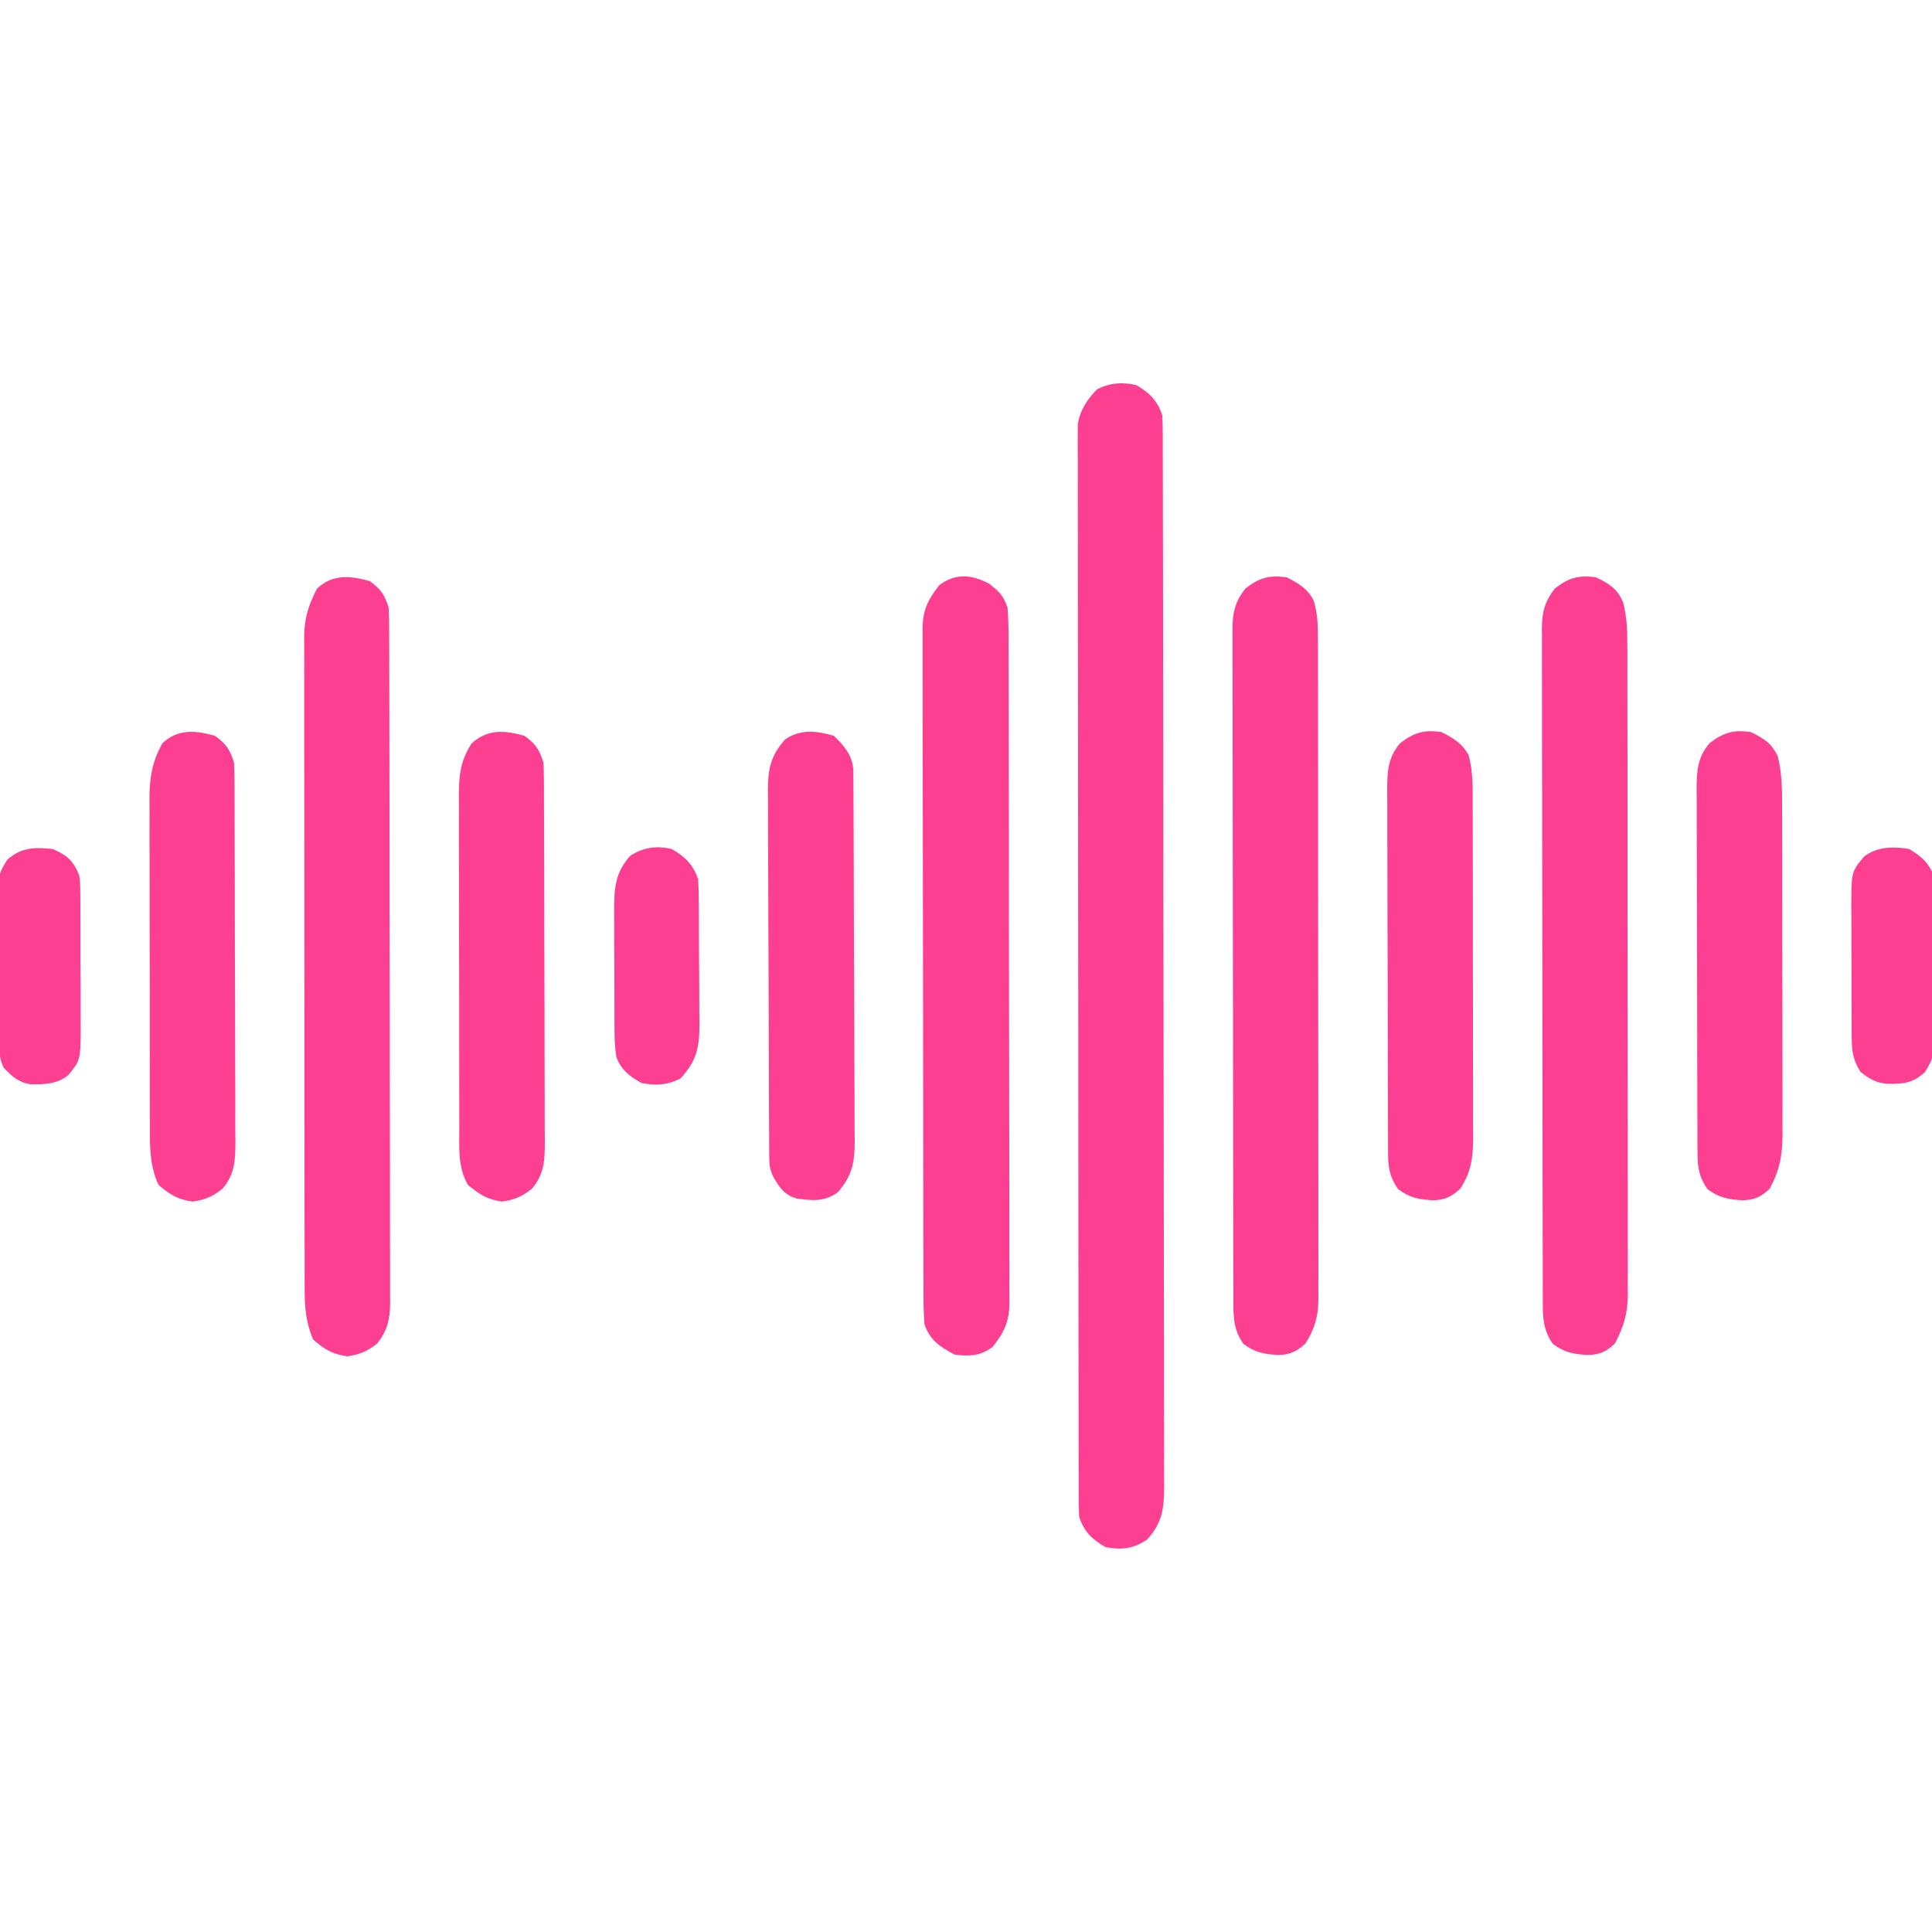
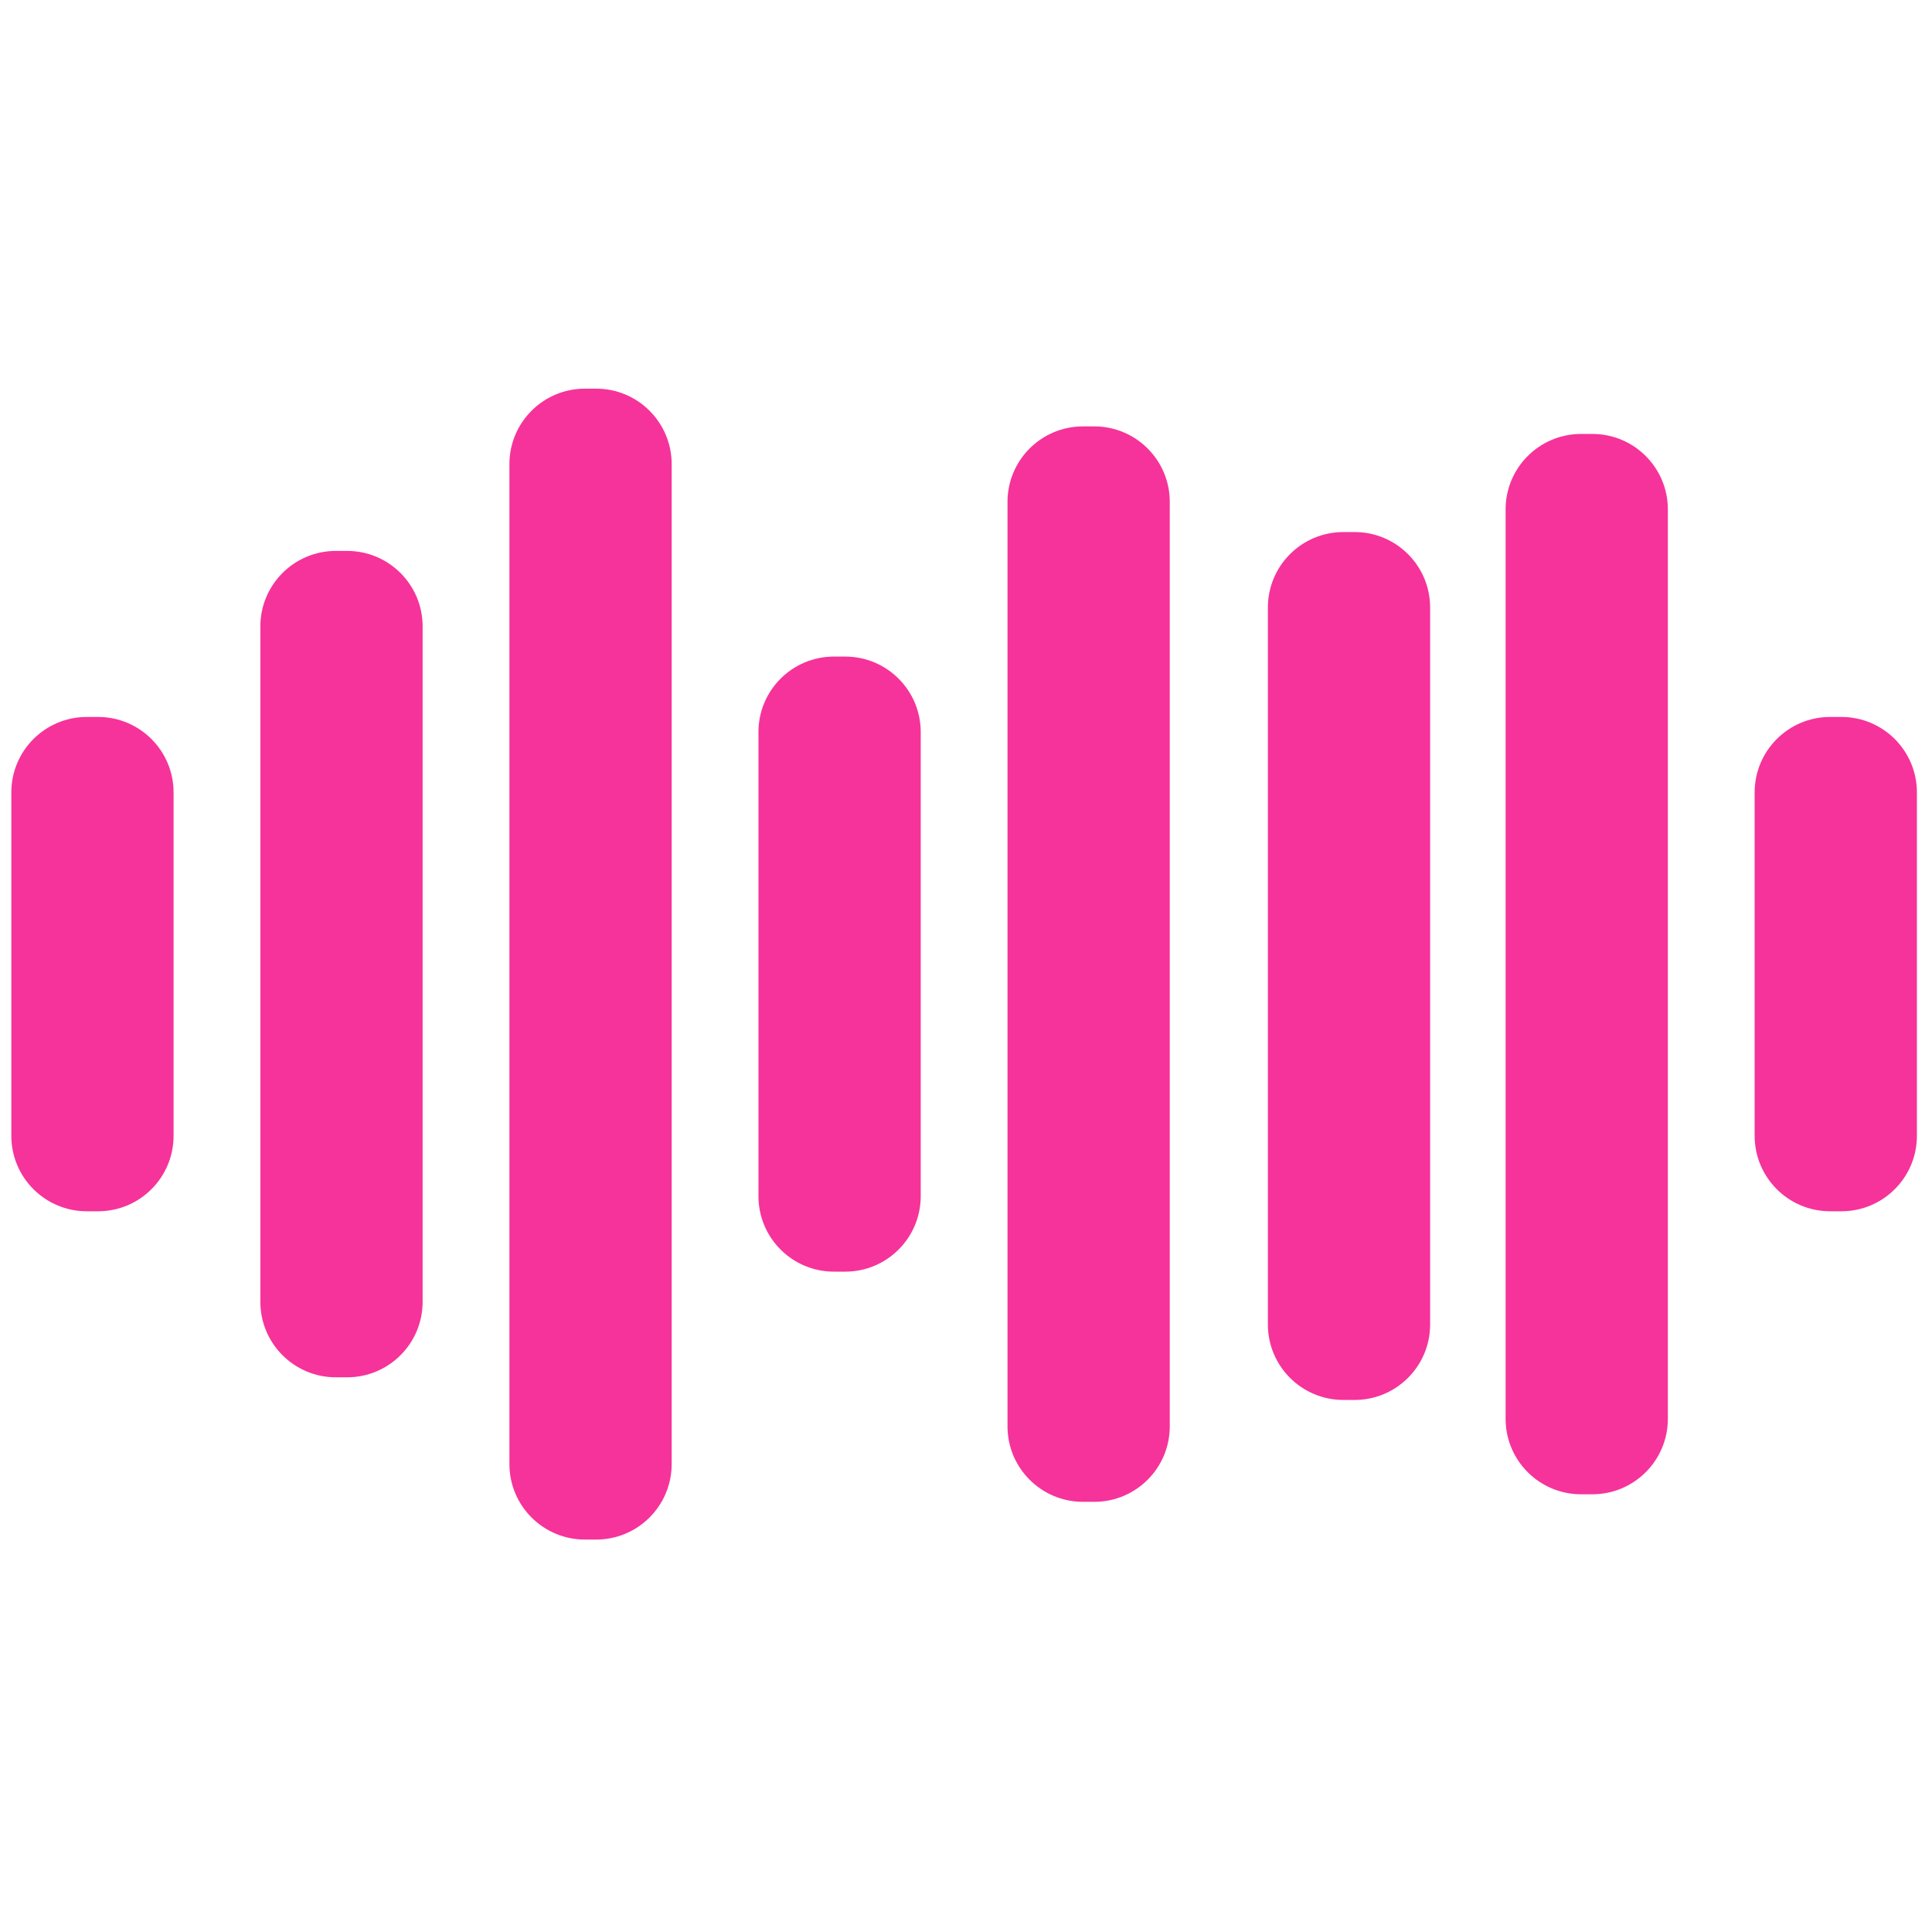
- <svg xmlns="http://www.w3.org/2000/svg" width="512" height="512" version="1.1">
+ <svg xmlns="http://www.w3.org/2000/svg" width="512" height="512" fill="#f6339a" version="1.1">
  <g>
-     <path id="svg_1" fill="#fd3f92" d="m301,102c3.522,1.977 5.7,4.099 7,8c0.094,1.635 0.131,3.275 0.134,4.913c0.004,1.019 0.009,2.039 0.014,3.089c-0,1.123 -0,2.247 -0.001,3.404c0.004,1.191 0.007,2.381 0.011,3.608c0.009,3.311 0.014,6.622 0.016,9.933c0.004,3.569 0.013,7.137 0.022,10.706c0.02,8.62 0.03,17.241 0.039,25.861c0.004,4.058 0.01,8.116 0.015,12.175c0.017,13.488 0.032,26.976 0.039,40.464c0.002,3.5 0.004,7.001 0.006,10.501c0,0.87 0.001,1.74 0.001,2.636c0.008,14.099 0.034,28.198 0.066,42.298c0.033,14.471 0.051,28.942 0.054,43.413c0.002,8.127 0.011,16.253 0.036,24.38c0.022,6.92 0.03,13.839 0.02,20.759c-0.005,3.531 -0.003,7.062 0.017,10.592c0.021,3.827 0.011,7.654 -0.003,11.482c0.011,1.117 0.022,2.233 0.033,3.384c-0.051,6.104 -0.363,9.8 -4.521,14.403c-3.692,2.462 -6.715,2.808 -11,2c-3.525,-1.967 -5.701,-4.104 -7,-8c-0.093,-1.636 -0.129,-3.276 -0.131,-4.915c-0.004,-1.02 -0.008,-2.04 -0.012,-3.091c0.001,-1.124 0.002,-2.248 0.003,-3.406c-0.003,-1.191 -0.006,-2.383 -0.009,-3.61c-0.007,-3.313 -0.01,-6.626 -0.011,-9.938c-0.002,-3.571 -0.009,-7.141 -0.016,-10.712c-0.014,-7.81 -0.02,-15.62 -0.024,-23.429c-0.003,-4.875 -0.007,-9.75 -0.011,-14.624c-0.012,-13.492 -0.022,-26.984 -0.026,-40.476c-0,-0.864 -0,-1.727 -0.001,-2.617c-0,-1.299 -0,-1.299 -0.001,-2.624c-0,-1.754 -0.001,-3.509 -0.001,-5.263c-0,-0.87 -0,-1.74 -0.001,-2.637c-0.004,-14.106 -0.021,-28.213 -0.045,-42.319c-0.024,-14.477 -0.036,-28.953 -0.037,-43.43c-0.001,-8.131 -0.007,-16.261 -0.025,-24.392c-0.015,-6.922 -0.021,-13.844 -0.012,-20.767c0.004,-3.533 0.003,-7.065 -0.011,-10.598c-0.015,-3.828 -0.007,-7.655 0.004,-11.483c-0.008,-1.12 -0.016,-2.239 -0.024,-3.393c0.007,-1.025 0.013,-2.051 0.02,-3.107c-0.001,-0.883 -0.001,-1.767 -0.002,-2.677c0.577,-3.846 2.446,-6.493 5.061,-9.302c3.424,-1.758 6.605,-1.963 10.312,-1.188z" />
-     <path id="svg_2" fill="#fd3f92" d="m341,153c3.244,1.684 5.413,2.901 7.156,6.163c1.055,3.543 1.125,6.874 1.105,10.535c0.004,0.768 0.008,1.536 0.012,2.327c0.01,2.569 0.006,5.137 0.002,7.706c0.004,1.843 0.01,3.686 0.015,5.53c0.013,5.004 0.014,10.008 0.011,15.012c-0.001,4.178 0.004,8.355 0.009,12.533c0.011,9.855 0.012,19.71 0.005,29.565c-0.006,10.167 0.006,20.335 0.028,30.502c0.018,8.73 0.024,17.459 0.02,26.189c-0.002,5.214 0.001,10.427 0.015,15.641c0.013,4.903 0.011,9.805 -0.002,14.708c-0.002,1.799 0,3.597 0.009,5.396c0.01,2.457 0.002,4.913 -0.01,7.369c0.007,0.711 0.015,1.421 0.022,2.153c-0.05,4.613 -0.994,7.743 -3.397,11.672c-2.373,2.164 -3.966,2.956 -7.184,3.094c-3.848,-0.253 -6.191,-0.624 -9.316,-2.969c-2.853,-4.042 -2.646,-7.92 -2.64,-12.665c-0.003,-0.775 -0.006,-1.55 -0.009,-2.348c-0.009,-2.605 -0.01,-5.209 -0.012,-7.814c-0.005,-1.864 -0.01,-3.728 -0.015,-5.593c-0.013,-5.07 -0.02,-10.14 -0.024,-15.211c-0.003,-3.166 -0.007,-6.332 -0.011,-9.498c-0.014,-9.902 -0.023,-19.804 -0.027,-29.706c-0.004,-11.439 -0.022,-22.877 -0.051,-34.316c-0.022,-8.837 -0.032,-17.673 -0.033,-26.51c-0.001,-5.28 -0.007,-10.56 -0.025,-15.841c-0.016,-4.966 -0.019,-9.931 -0.01,-14.897c0.001,-1.823 -0.004,-3.647 -0.013,-5.47c-0.013,-2.488 -0.007,-4.975 0.004,-7.463c-0.008,-0.723 -0.016,-1.445 -0.024,-2.19c0.043,-4.379 0.728,-7.111 3.392,-10.604c3.669,-2.876 6.374,-3.661 11,-3z" />
-     <path id="svg_3" fill="#fd3f92" d="m262.25,154.75c2.742,2.244 3.585,3.027 4.75,6.25c0.193,2.588 0.279,5.067 0.267,7.654c0.005,0.775 0.009,1.55 0.014,2.349c0.013,2.599 0.011,5.198 0.009,7.798c0.006,1.863 0.013,3.726 0.02,5.588c0.018,5.062 0.022,10.124 0.024,15.186c0.002,4.225 0.009,8.449 0.016,12.674c0.016,9.967 0.021,19.934 0.02,29.9c-0.001,10.284 0.02,20.567 0.051,30.851c0.026,8.827 0.037,17.654 0.036,26.482c-0.001,5.273 0.005,10.546 0.026,15.819c0.019,4.959 0.02,9.918 0.005,14.878c-0.002,1.82 0.003,3.639 0.015,5.459c0.015,2.485 0.006,4.97 -0.009,7.455c0.01,0.719 0.021,1.438 0.031,2.179c-0.069,5.017 -1.403,7.85 -4.526,11.729c-3.208,2.352 -6.096,2.468 -10,2c-3.958,-2.131 -6.464,-3.751 -8,-8c-0.193,-2.588 -0.279,-5.067 -0.267,-7.654c-0.005,-0.775 -0.009,-1.55 -0.014,-2.349c-0.013,-2.599 -0.011,-5.198 -0.009,-7.798c-0.006,-1.863 -0.013,-3.726 -0.02,-5.588c-0.018,-5.062 -0.022,-10.124 -0.024,-15.186c-0.002,-4.225 -0.009,-8.449 -0.016,-12.674c-0.016,-9.967 -0.021,-19.934 -0.02,-29.9c0.001,-10.284 -0.02,-20.567 -0.051,-30.851c-0.026,-8.827 -0.037,-17.654 -0.036,-26.482c0.001,-5.273 -0.005,-10.546 -0.026,-15.819c-0.019,-4.959 -0.02,-9.918 -0.005,-14.878c0.002,-1.82 -0.003,-3.639 -0.015,-5.459c-0.015,-2.485 -0.006,-4.97 0.009,-7.455c-0.01,-0.719 -0.021,-1.438 -0.031,-2.179c0.069,-5.017 1.403,-7.85 4.526,-11.729c4.36,-3.197 8.644,-2.73 13.25,-0.25z" />
-     <path id="svg_4" fill="#fd3f92" d="m423,153c3.593,1.796 5.54,2.938 7.156,6.665c0.948,3.745 1.126,7.237 1.105,11.071c0.004,0.76 0.008,1.519 0.012,2.302c0.01,2.536 0.006,5.071 0.002,7.606c0.004,1.822 0.01,3.644 0.015,5.466c0.013,4.942 0.014,9.884 0.011,14.826c-0.001,4.128 0.004,8.256 0.009,12.383c0.011,9.739 0.012,19.477 0.005,29.216c-0.006,10.043 0.006,20.086 0.028,30.129c0.018,8.627 0.024,17.254 0.02,25.881c-0.002,5.151 0.001,10.301 0.015,15.452c0.013,4.844 0.011,9.687 -0.002,14.53c-0.002,1.776 0,3.551 0.009,5.327c0.01,2.428 0.002,4.855 -0.01,7.283c0.007,0.699 0.015,1.398 0.022,2.119c-0.055,5.008 -1.146,8.361 -3.397,12.744c-2.378,2.238 -3.921,2.956 -7.184,3.09c-3.849,-0.246 -6.191,-0.62 -9.316,-2.965c-2.853,-4.042 -2.646,-7.92 -2.64,-12.665c-0.003,-0.775 -0.006,-1.55 -0.009,-2.348c-0.009,-2.605 -0.01,-5.209 -0.012,-7.814c-0.005,-1.864 -0.01,-3.728 -0.015,-5.593c-0.013,-5.07 -0.02,-10.14 -0.024,-15.211c-0.003,-3.166 -0.007,-6.332 -0.011,-9.498c-0.014,-9.902 -0.023,-19.804 -0.027,-29.706c-0.004,-11.439 -0.022,-22.877 -0.051,-34.316c-0.022,-8.837 -0.032,-17.673 -0.033,-26.51c-0.001,-5.28 -0.007,-10.56 -0.025,-15.841c-0.016,-4.966 -0.019,-9.931 -0.01,-14.897c0.001,-1.823 -0.004,-3.647 -0.013,-5.47c-0.013,-2.488 -0.007,-4.975 0.004,-7.463c-0.008,-0.723 -0.016,-1.445 -0.024,-2.19c0.043,-4.379 0.728,-7.111 3.392,-10.604c3.669,-2.876 6.374,-3.661 11,-3z" />
-     <path id="svg_5" fill="#fd3f92" d="m98,154c2.995,2.246 3.816,3.449 5,7c0.1,2.523 0.143,5.018 0.14,7.54c0.003,0.775 0.006,1.55 0.009,2.348c0.009,2.605 0.01,5.209 0.012,7.814c0.005,1.864 0.01,3.728 0.015,5.593c0.013,5.07 0.02,10.14 0.024,15.211c0.003,3.166 0.007,6.332 0.011,9.498c0.014,9.902 0.023,19.804 0.027,29.706c0.004,11.439 0.022,22.877 0.051,34.316c0.022,8.837 0.032,17.673 0.033,26.51c0.001,5.28 0.007,10.56 0.025,15.841c0.016,4.966 0.019,9.931 0.01,14.897c-0.001,1.823 0.004,3.647 0.013,5.47c0.013,2.488 0.007,4.975 -0.004,7.463c0.008,0.723 0.016,1.445 0.024,2.19c-0.043,4.379 -0.728,7.111 -3.392,10.604c-2.714,2.127 -4.524,2.929 -7.938,3.438c-3.989,-0.57 -6.02,-1.81 -9.062,-4.438c-1.983,-4.572 -2.287,-8.823 -2.261,-13.736c-0.004,-0.76 -0.008,-1.519 -0.012,-2.302c-0.01,-2.536 -0.006,-5.071 -0.002,-7.606c-0.004,-1.822 -0.01,-3.644 -0.015,-5.466c-0.013,-4.942 -0.014,-9.884 -0.011,-14.826c0.001,-4.128 -0.004,-8.256 -0.009,-12.383c-0.011,-9.739 -0.012,-19.477 -0.005,-29.216c0.006,-10.043 -0.006,-20.086 -0.028,-30.129c-0.018,-8.627 -0.024,-17.254 -0.02,-25.881c0.002,-5.151 -0.001,-10.301 -0.015,-15.452c-0.013,-4.844 -0.011,-9.687 0.002,-14.53c0.002,-1.776 -0,-3.551 -0.009,-5.327c-0.01,-2.428 -0.002,-4.855 0.01,-7.283c-0.007,-0.699 -0.015,-1.398 -0.022,-2.119c0.055,-5.008 1.146,-8.361 3.397,-12.744c4.159,-3.915 8.775,-3.455 14,-2z" />
-     <path id="svg_6" fill="#fd3f92" d="m221,195c2.64,2.574 4.869,5.135 5.134,8.916c0.004,0.787 0.009,1.574 0.013,2.384c0.007,0.903 0.014,1.806 0.022,2.736c0.004,1.49 0.004,1.49 0.008,3.01c0.007,1.044 0.013,2.088 0.02,3.164c0.02,3.467 0.031,6.933 0.041,10.4c0.004,1.182 0.008,2.364 0.012,3.582c0.021,6.257 0.035,12.515 0.045,18.772c0.011,6.468 0.045,12.935 0.085,19.403c0.026,4.969 0.035,9.938 0.038,14.906c0.005,2.384 0.017,4.768 0.035,7.153c0.024,3.337 0.023,6.674 0.016,10.011c0.013,0.985 0.026,1.97 0.039,2.985c-0.044,5.841 -0.652,9.11 -4.509,13.578c-3.614,2.531 -6.652,2.187 -10.875,1.617c-3.238,-0.941 -4.465,-2.781 -6.125,-5.617c-1.166,-2.332 -1.133,-3.703 -1.147,-6.3c-0.007,-0.903 -0.014,-1.806 -0.022,-2.736c-0.003,-0.993 -0.005,-1.987 -0.008,-3.01c-0.007,-1.044 -0.013,-2.088 -0.02,-3.164c-0.02,-3.467 -0.031,-6.933 -0.041,-10.4c-0.004,-1.182 -0.008,-2.364 -0.012,-3.582c-0.021,-6.257 -0.035,-12.515 -0.045,-18.772c-0.011,-6.468 -0.045,-12.935 -0.085,-19.403c-0.026,-4.969 -0.035,-9.938 -0.038,-14.906c-0.005,-2.384 -0.017,-4.768 -0.035,-7.153c-0.024,-3.337 -0.023,-6.674 -0.016,-10.011c-0.013,-0.985 -0.026,-1.97 -0.039,-2.985c0.044,-5.841 0.652,-9.11 4.509,-13.578c4.084,-2.861 8.368,-2.345 13,-1z" />
-     <path id="svg_7" fill="#fd3f92" d="m382,194c3.157,1.639 5.36,2.887 7.155,6.007c1.243,4.4 1.132,8.645 1.12,13.196c0.008,1.537 0.008,1.537 0.015,3.106c0.014,3.385 0.013,6.771 0.011,10.156c0.004,2.355 0.008,4.71 0.013,7.065c0.007,4.935 0.007,9.87 0.002,14.806c-0.006,6.323 0.011,12.646 0.034,18.969c0.015,4.863 0.016,9.727 0.012,14.59c0.001,2.331 0.006,4.662 0.016,6.994c0.012,3.26 0.006,6.52 -0.006,9.78c0.011,1.443 0.011,1.443 0.023,2.914c-0.041,5.229 -0.458,8.9 -3.395,13.418c-2.373,2.164 -3.966,2.956 -7.184,3.094c-3.848,-0.253 -6.191,-0.624 -9.316,-2.969c-2.249,-3.186 -2.626,-5.759 -2.64,-9.552c-0.006,-0.906 -0.011,-1.811 -0.017,-2.744c-0.001,-0.991 -0.002,-1.982 -0.003,-3.004c-0.005,-1.046 -0.01,-2.092 -0.015,-3.169c-0.015,-3.466 -0.021,-6.932 -0.027,-10.398c-0.006,-2.405 -0.011,-4.81 -0.017,-7.215c-0.011,-5.046 -0.016,-10.091 -0.02,-15.137c-0.005,-6.469 -0.03,-12.937 -0.058,-19.406c-0.019,-4.969 -0.024,-9.938 -0.025,-14.906c-0.003,-2.385 -0.011,-4.77 -0.024,-7.155c-0.017,-3.335 -0.015,-6.669 -0.009,-10.004c-0.009,-0.987 -0.018,-1.974 -0.028,-2.991c0.03,-4.951 0.09,-8.46 3.384,-12.443c3.669,-2.876 6.374,-3.661 11,-3z" />
-     <path id="svg_8" fill="#fd3f92" d="m139,195c2.995,2.246 3.816,3.449 5,7c0.095,1.473 0.135,2.951 0.14,4.427c0.009,1.358 0.009,1.358 0.017,2.744c0.001,0.991 0.002,1.982 0.003,3.004c0.005,1.046 0.01,2.092 0.015,3.169c0.015,3.466 0.021,6.932 0.027,10.398c0.006,2.405 0.011,4.81 0.017,7.215c0.011,5.046 0.016,10.091 0.02,15.137c0.005,6.469 0.03,12.937 0.058,19.406c0.019,4.969 0.024,9.938 0.025,14.906c0.003,2.385 0.011,4.77 0.024,7.155c0.017,3.335 0.015,6.669 0.009,10.004c0.009,0.987 0.018,1.974 0.028,2.991c-0.03,4.951 -0.09,8.46 -3.384,12.443c-2.714,2.127 -4.524,2.929 -7.938,3.438c-3.956,-0.565 -6.016,-1.876 -9.062,-4.438c-2.734,-4.752 -2.288,-9.885 -2.275,-15.203c-0.005,-1.025 -0.01,-2.05 -0.015,-3.106c-0.014,-3.385 -0.013,-6.771 -0.011,-10.156c-0.004,-2.355 -0.008,-4.71 -0.013,-7.065c-0.007,-4.935 -0.007,-9.87 -0.002,-14.806c0.006,-6.323 -0.011,-12.646 -0.034,-18.969c-0.015,-4.863 -0.016,-9.727 -0.012,-14.59c-0.001,-2.331 -0.006,-4.662 -0.016,-6.994c-0.012,-3.26 -0.006,-6.52 0.006,-9.78c-0.008,-0.962 -0.015,-1.924 -0.023,-2.914c0.041,-5.229 0.458,-8.9 3.395,-13.418c4.237,-3.864 8.739,-3.465 14,-2z" />
-     <path id="svg_9" fill="#fd3f92" d="m464,194c3.5,1.75 5.504,2.919 7.155,6.516c1.113,4.585 1.132,8.899 1.12,13.601c0.008,1.506 0.008,1.506 0.015,3.042c0.014,3.31 0.013,6.62 0.011,9.93c0.004,2.306 0.008,4.613 0.013,6.919c0.007,4.831 0.007,9.662 0.002,14.493c-0.006,6.185 0.011,12.37 0.034,18.554c0.015,4.762 0.016,9.524 0.012,14.286c0.001,2.28 0.006,4.56 0.016,6.84c0.012,3.19 0.006,6.38 -0.006,9.571c0.011,1.407 0.011,1.407 0.023,2.842c-0.045,5.567 -0.74,9.479 -3.395,14.404c-2.378,2.238 -3.921,2.956 -7.184,3.09c-3.849,-0.246 -6.191,-0.62 -9.316,-2.965c-2.249,-3.186 -2.626,-5.759 -2.64,-9.552c-0.006,-0.906 -0.011,-1.811 -0.017,-2.744c-0.001,-0.991 -0.002,-1.982 -0.003,-3.004c-0.005,-1.046 -0.01,-2.092 -0.015,-3.169c-0.015,-3.466 -0.021,-6.932 -0.027,-10.398c-0.006,-2.405 -0.011,-4.81 -0.017,-7.215c-0.011,-5.046 -0.016,-10.091 -0.02,-15.137c-0.005,-6.469 -0.03,-12.937 -0.058,-19.406c-0.019,-4.969 -0.024,-9.938 -0.025,-14.906c-0.003,-2.385 -0.011,-4.77 -0.024,-7.155c-0.017,-3.335 -0.015,-6.669 -0.009,-10.004c-0.009,-0.987 -0.018,-1.974 -0.028,-2.991c0.03,-4.951 0.09,-8.46 3.384,-12.443c3.669,-2.876 6.374,-3.661 11,-3z" />
-     <path id="svg_10" fill="#fd3f92" d="m57,195c2.995,2.246 3.816,3.449 5,7c0.095,1.473 0.135,2.951 0.14,4.427c0.009,1.358 0.009,1.358 0.017,2.744c0.001,0.991 0.002,1.982 0.003,3.004c0.005,1.046 0.01,2.092 0.015,3.169c0.015,3.466 0.021,6.932 0.027,10.398c0.006,2.405 0.011,4.81 0.017,7.215c0.011,5.046 0.016,10.091 0.02,15.137c0.005,6.469 0.03,12.937 0.058,19.406c0.019,4.969 0.024,9.938 0.025,14.906c0.003,2.385 0.011,4.77 0.024,7.155c0.017,3.335 0.015,6.669 0.009,10.004c0.009,0.987 0.018,1.974 0.028,2.991c-0.03,4.951 -0.09,8.46 -3.384,12.443c-2.714,2.127 -4.524,2.929 -7.938,3.438c-3.989,-0.57 -6.02,-1.81 -9.062,-4.438c-2.426,-5.287 -2.29,-10.419 -2.275,-16.117c-0.005,-1.004 -0.01,-2.008 -0.015,-3.042c-0.014,-3.31 -0.013,-6.62 -0.011,-9.93c-0.004,-2.306 -0.008,-4.613 -0.013,-6.919c-0.007,-4.831 -0.007,-9.662 -0.002,-14.493c0.006,-6.185 -0.011,-12.37 -0.034,-18.554c-0.015,-4.762 -0.016,-9.524 -0.012,-14.286c-0.001,-2.28 -0.006,-4.56 -0.016,-6.84c-0.012,-3.19 -0.006,-6.38 0.006,-9.571c-0.008,-0.938 -0.015,-1.876 -0.023,-2.842c0.045,-5.567 0.74,-9.479 3.395,-14.404c4.159,-3.915 8.775,-3.455 14,-2z" />
-     <path id="svg_11" fill="#fd3f92" d="m178,225c3.519,1.987 5.698,4.094 7,8c0.101,1.492 0.148,2.988 0.161,4.484c0.01,0.905 0.019,1.809 0.029,2.741c0.004,0.975 0.009,1.95 0.013,2.955c0.006,1.005 0.011,2.01 0.017,3.045c0.009,2.127 0.016,4.253 0.02,6.38c0.01,3.25 0.041,6.5 0.072,9.75c0.007,2.066 0.012,4.133 0.016,6.199c0.012,0.971 0.025,1.942 0.037,2.942c-0.02,6.156 -0.754,9.698 -5.053,14.315c-3.426,1.759 -6.602,1.957 -10.312,1.188c-3.001,-1.626 -5.506,-3.561 -6.651,-6.896c-0.366,-2.209 -0.483,-4.279 -0.494,-6.518c-0.006,-0.864 -0.013,-1.729 -0.019,-2.62c-0.002,-1.389 -0.002,-1.389 -0.003,-2.806c-0.003,-0.959 -0.007,-1.918 -0.01,-2.906c-0.005,-2.027 -0.007,-4.053 -0.007,-6.08c-0.002,-3.097 -0.02,-6.193 -0.039,-9.289c-0.003,-1.971 -0.005,-3.941 -0.006,-5.912c-0.007,-0.924 -0.014,-1.848 -0.022,-2.8c0.021,-5.839 0.27,-10.015 4.377,-14.485c3.67,-2.154 6.771,-2.633 10.875,-1.688z" />
-     <path id="svg_12" fill="#fd3f92" d="m506,225c2.81,1.794 4.509,3.019 6,6c0.11,1.576 0.159,3.157 0.177,4.738c0.013,0.985 0.026,1.969 0.039,2.984c0.007,1.068 0.015,2.135 0.022,3.235c0.008,1.095 0.016,2.19 0.024,3.319c0.014,2.321 0.025,4.642 0.032,6.963c0.017,3.549 0.061,7.097 0.105,10.646c0.01,2.253 0.019,4.506 0.025,6.76c0.018,1.062 0.035,2.123 0.053,3.217c-0.022,7.382 -0.022,7.382 -2.38,11.286c-3.32,2.931 -5.633,3.136 -10.063,3.072c-2.973,-0.32 -4.745,-1.333 -7.035,-3.219c-1.849,-3.001 -2.255,-5.282 -2.275,-8.781c-0.01,-0.945 -0.019,-1.889 -0.029,-2.862c0.001,-1.014 0.002,-2.027 0.003,-3.072c-0.004,-1.048 -0.009,-2.096 -0.013,-3.175c-0.006,-2.215 -0.006,-4.43 -0.002,-6.645c0.003,-3.386 -0.02,-6.772 -0.046,-10.158c-0.002,-2.153 -0.003,-4.306 -0.002,-6.459c-0.009,-1.012 -0.018,-2.023 -0.028,-3.065c0.058,-8.772 0.058,-8.772 3.391,-12.782c3.455,-2.687 7.805,-2.699 12,-2z" />
-     <path id="svg_13" fill="#fd3f92" d="m14,225c3.859,1.678 5.443,3.146 7,7c0.261,2.27 0.261,2.27 0.275,4.781c0.014,1.417 0.014,1.417 0.029,2.862c-0.001,1.014 -0.002,2.027 -0.003,3.072c0.004,1.048 0.009,2.096 0.013,3.175c0.006,2.215 0.006,4.43 0.002,6.645c-0.003,3.386 0.02,6.772 0.046,10.158c0.002,2.153 0.003,4.306 0.002,6.459c0.009,1.012 0.018,2.023 0.028,3.065c-0.058,8.772 -0.058,8.772 -3.391,12.782c-3.01,2.341 -6.277,2.412 -10.031,2.328c-3.112,-0.519 -4.819,-2.114 -6.969,-4.328c-1.214,-2.429 -1.146,-4.023 -1.177,-6.738c-0.019,-1.477 -0.019,-1.477 -0.039,-2.984c-0.007,-1.068 -0.015,-2.135 -0.022,-3.235c-0.008,-1.095 -0.016,-2.19 -0.024,-3.319c-0.014,-2.321 -0.025,-4.642 -0.032,-6.963c-0.017,-3.549 -0.061,-7.097 -0.105,-10.646c-0.01,-2.253 -0.019,-4.506 -0.025,-6.76c-0.018,-1.062 -0.035,-2.123 -0.053,-3.217c0.022,-7.382 0.022,-7.382 2.38,-11.286c3.749,-3.311 7.254,-3.374 12.098,-2.853z" />
+     <rect x="3" y="190" width="43" height="131" rx="20" />
+     <rect x="69" y="146" width="43" height="219" rx="20" />
+     <rect x="135" y="103" width="43" height="305" rx="20" />
+     <rect x="201" y="174" width="43" height="163" rx="20" />
+     <rect x="267" y="113" width="43" height="285" rx="20" />
+     <rect x="336" y="141" width="43" height="230" rx="20" />
+     <rect x="399" y="115" width="43" height="281" rx="20" />
+     <rect x="465" y="190" width="43" height="131" rx="20" />
  </g>
</svg>
